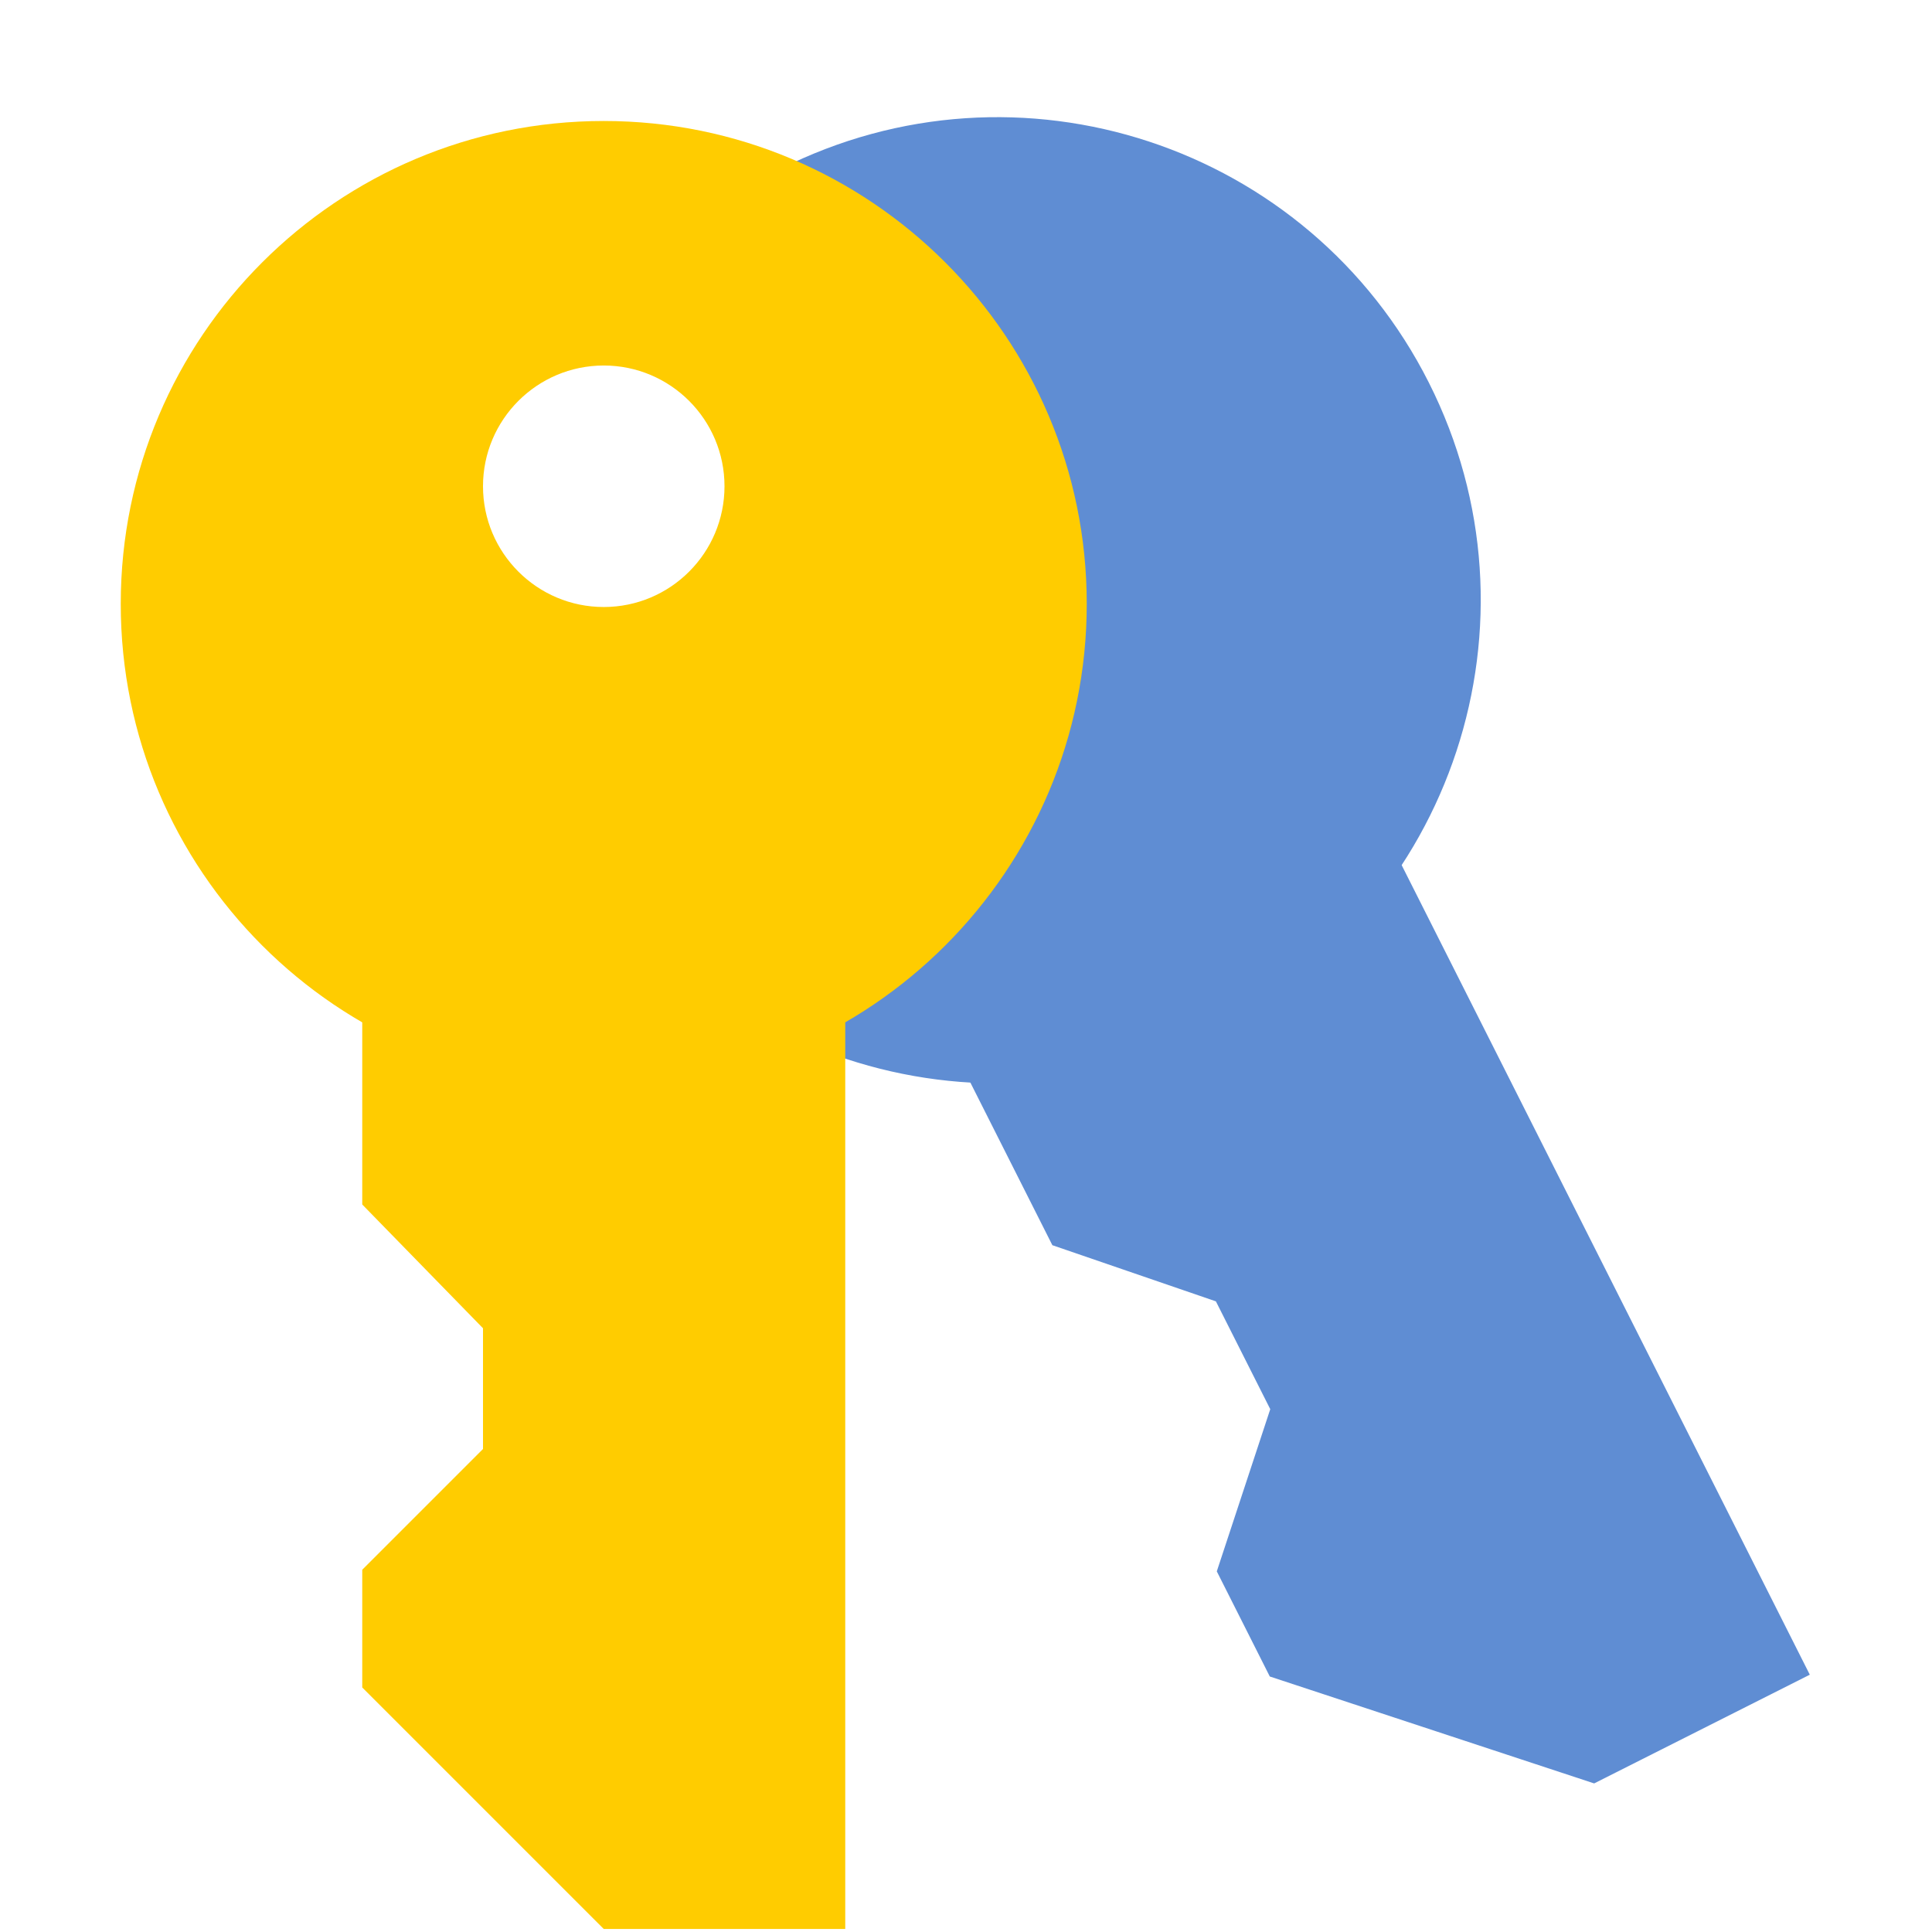
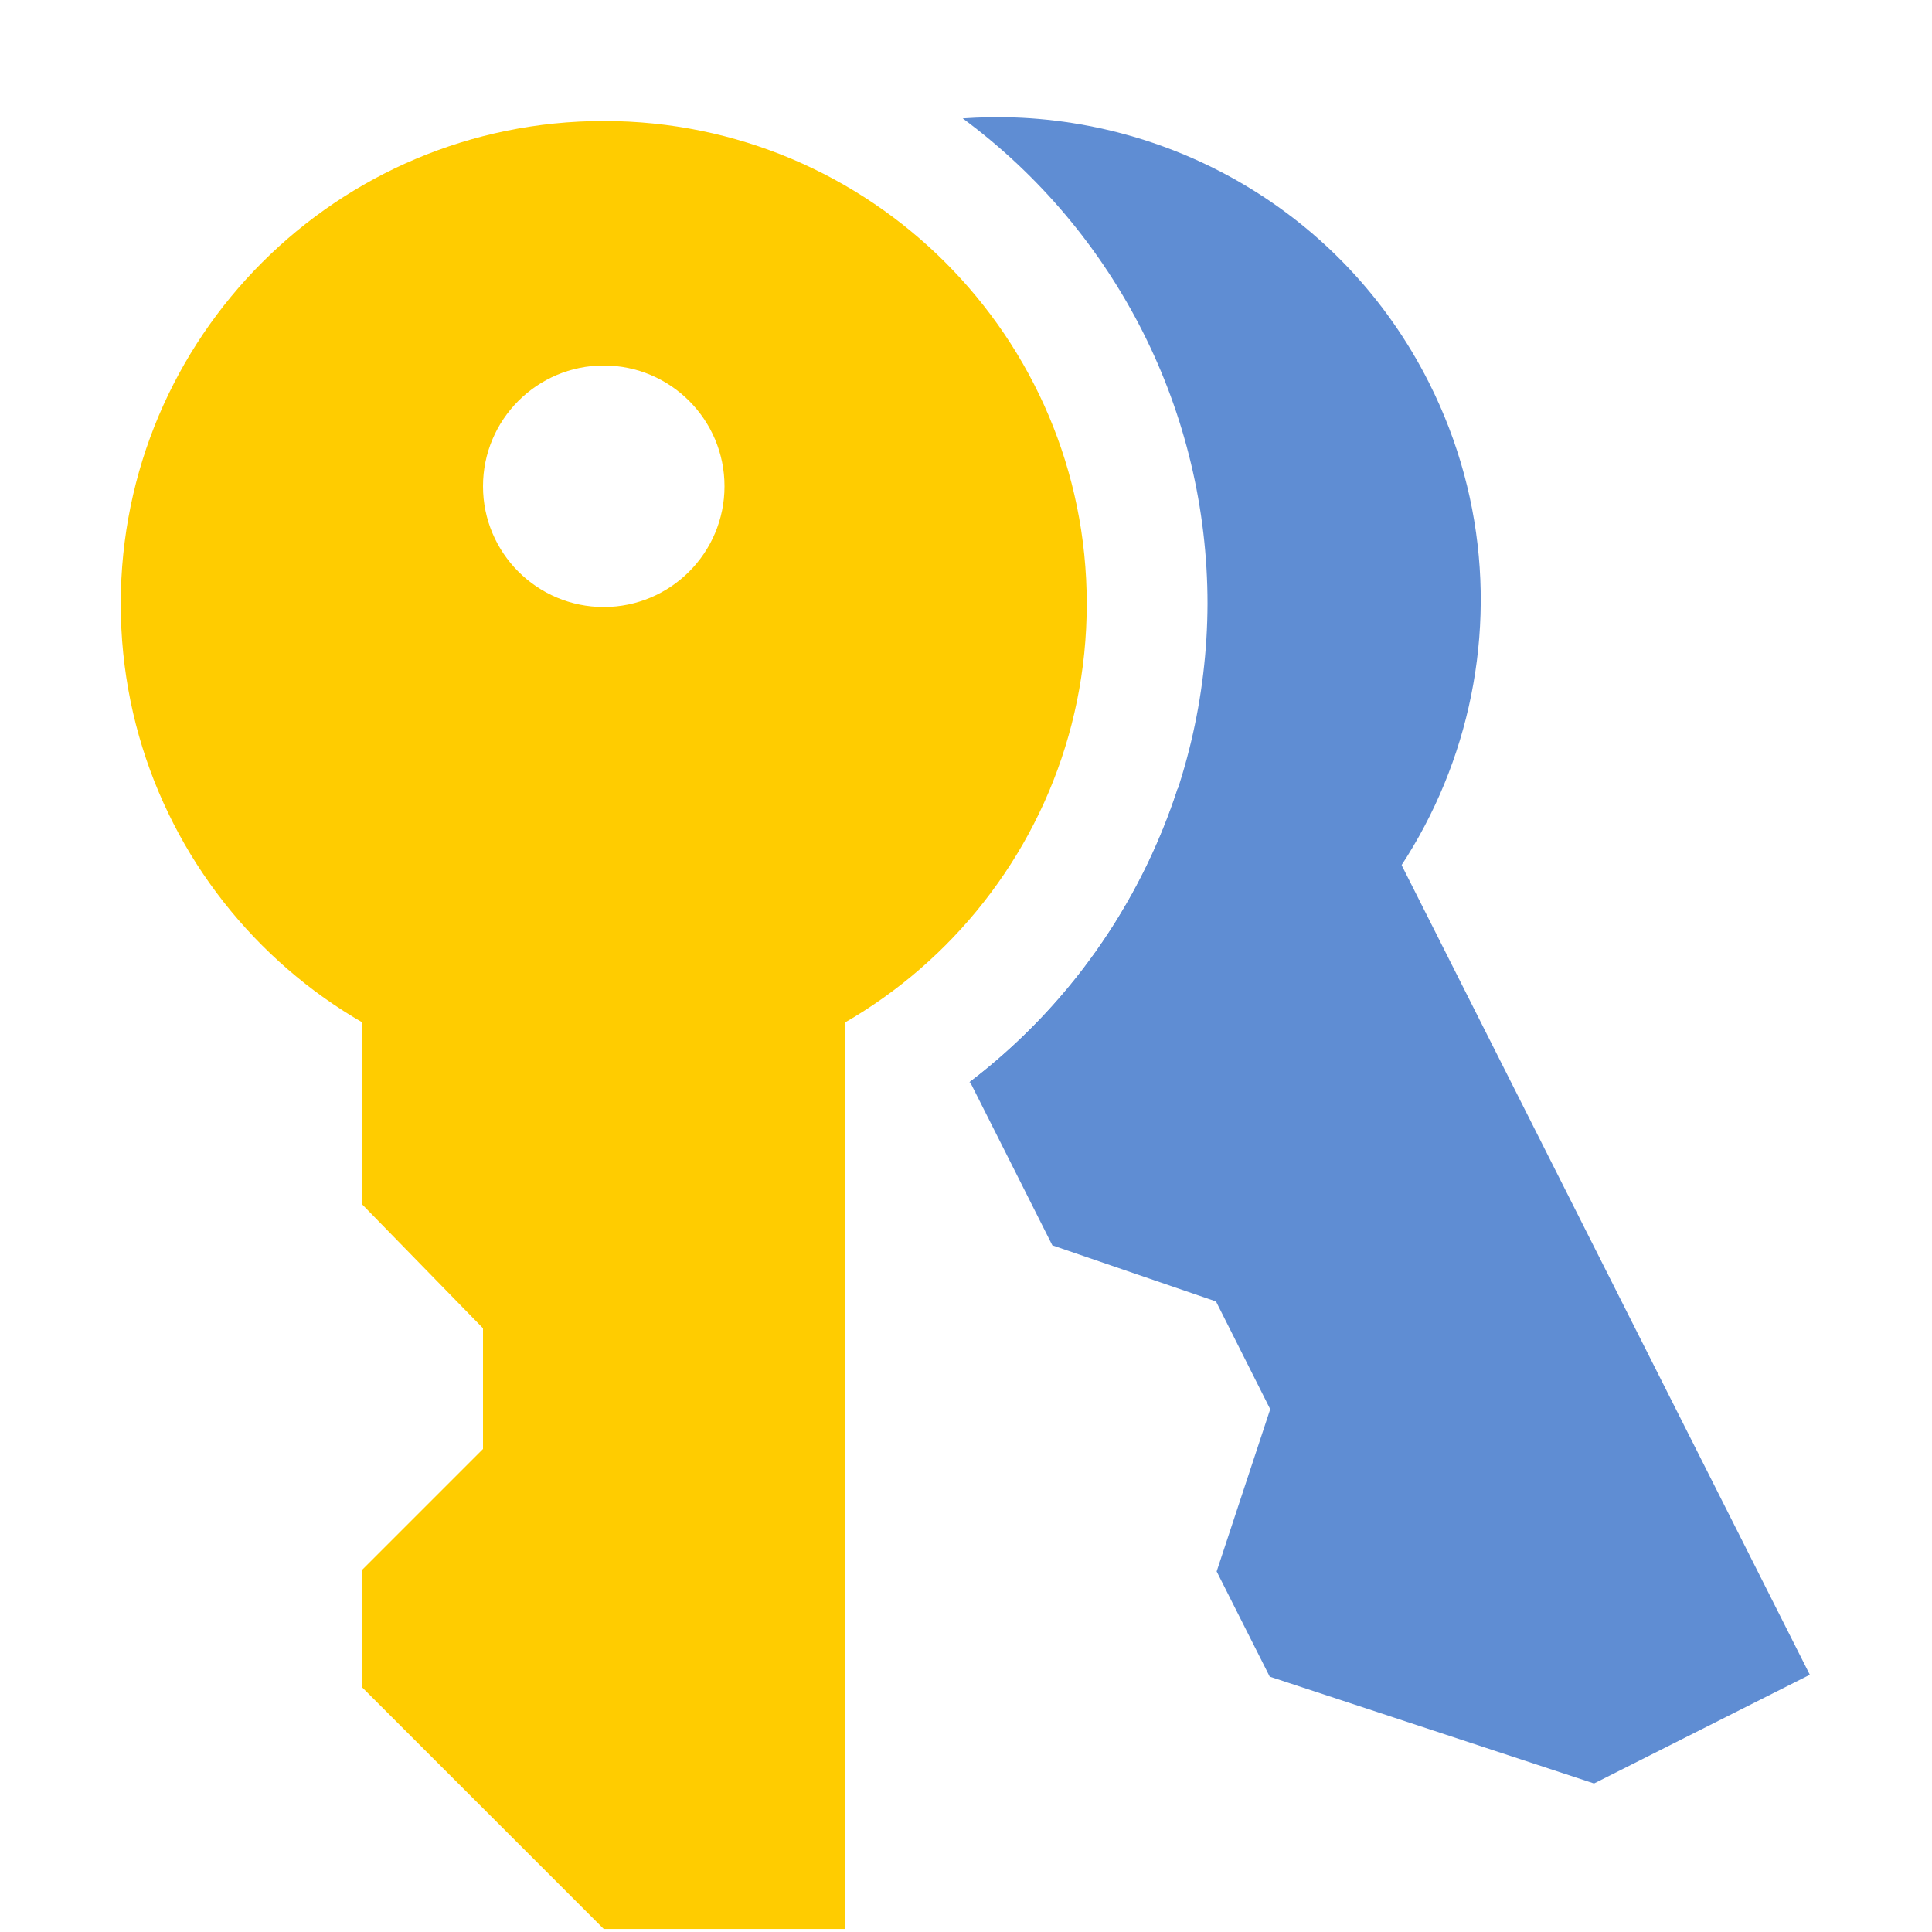
<svg xmlns="http://www.w3.org/2000/svg" width="16" height="16" version="1.1" viewBox="0 0 16 16" xml:space="preserve">
  <g transform="rotate(-26.755 6.014 -3.9622)" fill="#5f8dd3">
-     <path d="m4 1.027c2.209 5.73e-5 4 1.79 4 3.998 8.086e-4 2.209-1.79 4.002-4 4.002-2.21-5.7e-5 -4.001-1.792-4-4.002 2.233-0.185 4.624-1.684 4-3.998zm0 2.025c-0.552 0-1 0.448-1 1s0.448 1 1 1c0.552-1e-7 1-0.448 1-1s-0.448-1-1-1z" />
-     <path d="m6 7.125v8.875h-2l-2-2v-0.975l1-1v-1l-1-1.025v-2.975z" stroke-width="1.211" />
+     <path d="m5.734 1.421c-0.065-0.031-0.13-0.06-0.196-0.088a5 5 0 0 1 7.977e-4 4.502 5 5 0 0 1-3.546 2.651c0.59 0.343 1.275 0.541 2.006 0.541 2.21-1e-4 4.002-1.793 4.002-4.002-2.156e-4 -1.587-0.926-2.958-2.267-3.604z" />
+     <path d="m6 7.124-1.372-0.033a5 5 0 0 1-2.628 1.394l-6.568e-4 1.516 1.001 1.025-6.924e-4 0.999-1.001 1 2.593e-4 0.976 2 1.999 2.001 5.2e-4 -2.712e-4 -8.876z" />
  </g>
  <g transform="translate(1 -.025)" fill="#fc0">
    <path d="m4 1.027c2.209 5.73e-5 4 1.79 4 3.998 8.086e-4 2.209-1.79 4.002-4 4.002-2.21-5.7e-5 -4.001-1.792-4-4.002 3.2431e-4 -2.209 1.791-3.998 4-3.998zm0 2.025c-0.552 0-1 0.448-1 1s0.448 1 1 1c0.552-1e-7 1-0.448 1-1s-0.448-1-1-1z" />
    <path d="m6 7.125v8.875h-2l-2-2v-0.975l1-1v-1l-1-1.025v-2.975z" stroke-width="1.211" />
  </g>
</svg>
